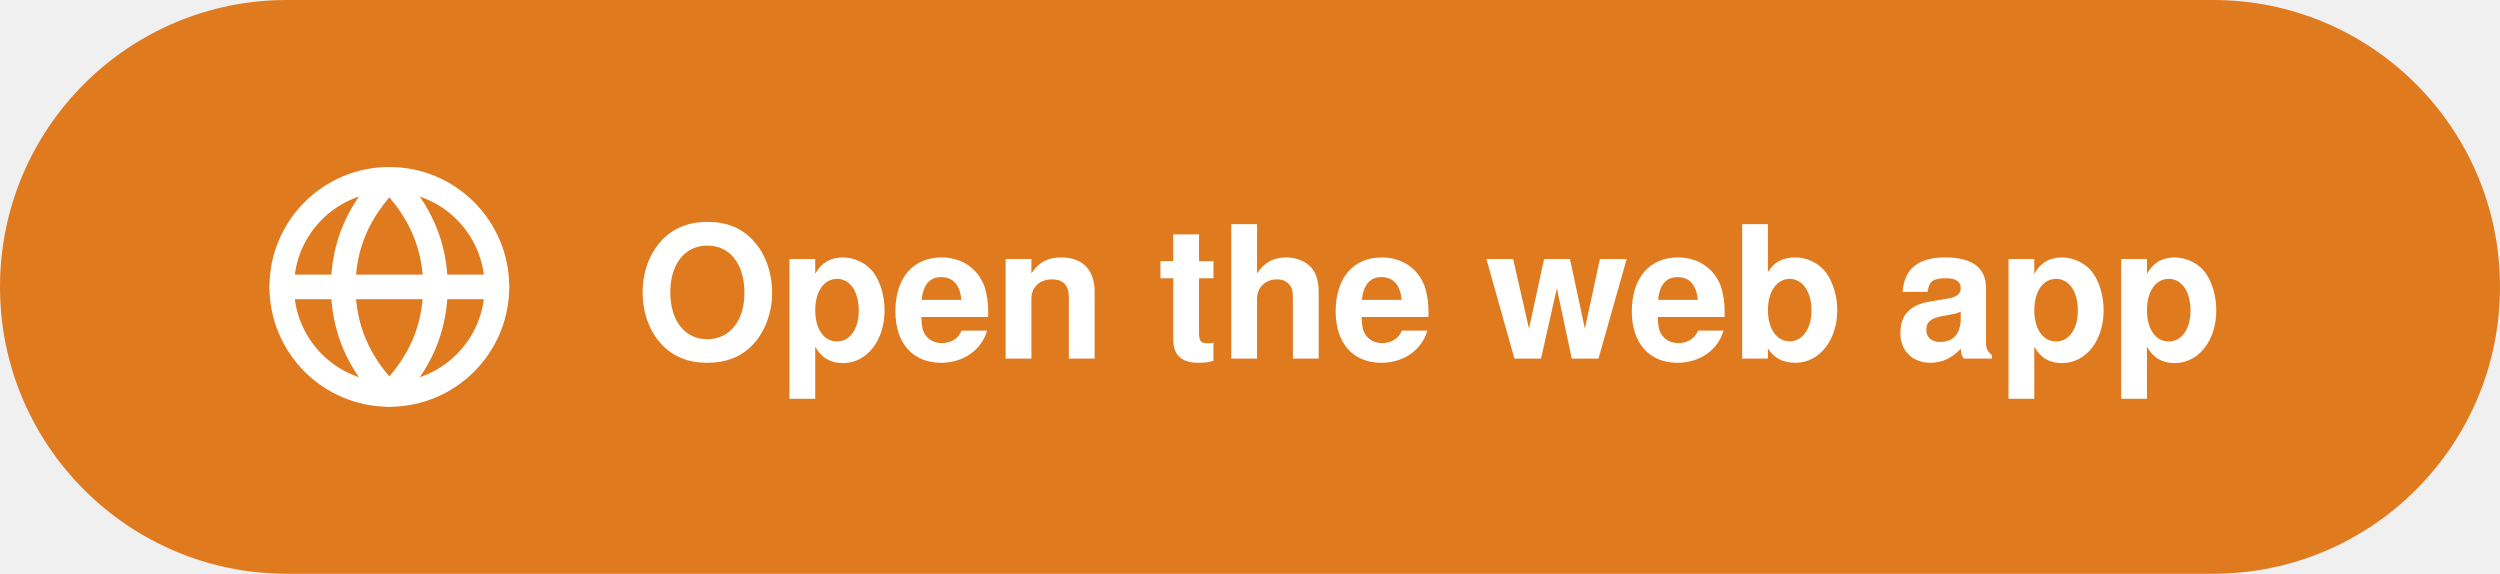
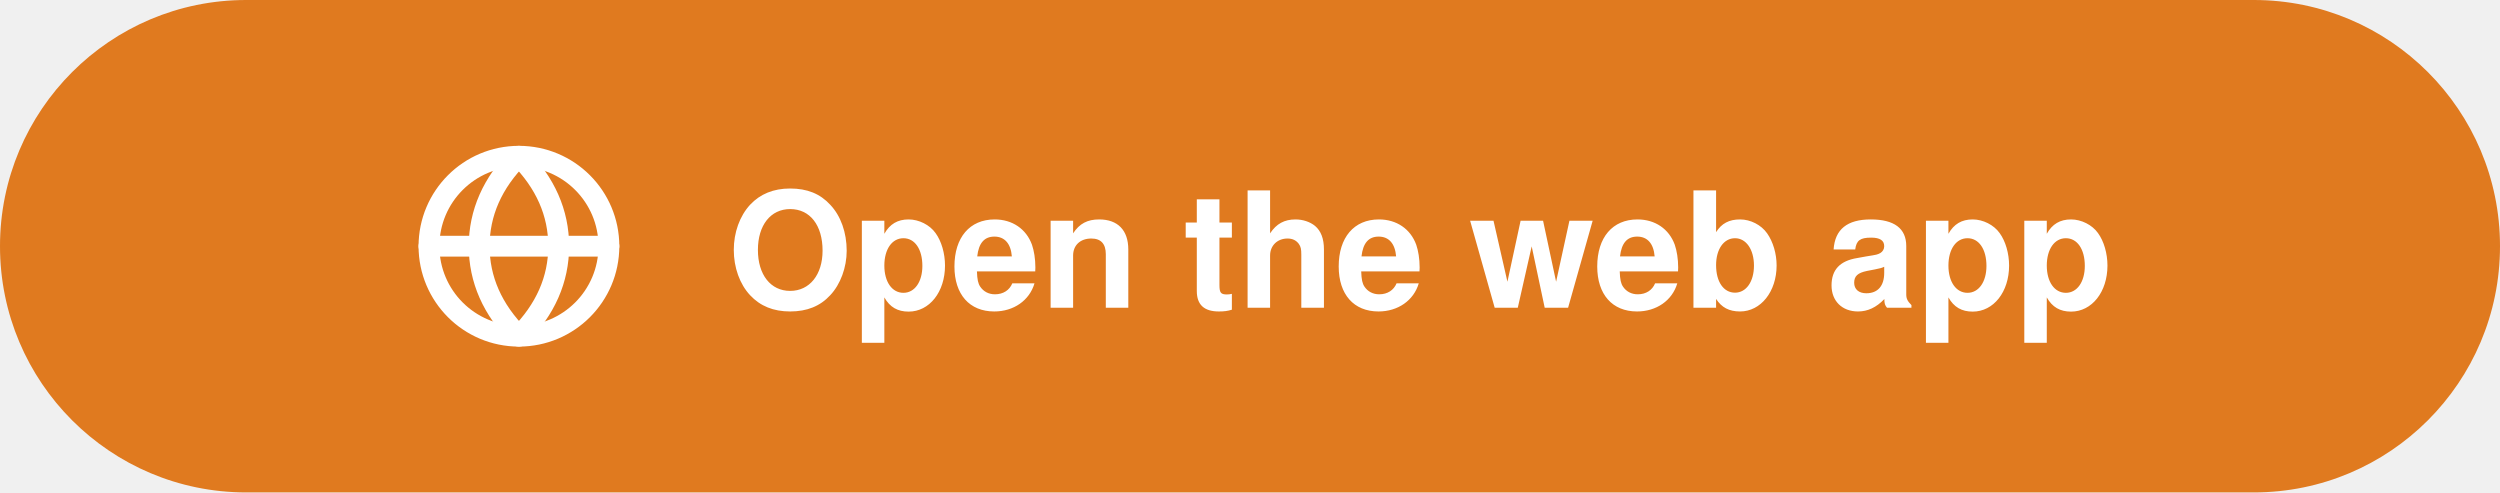
- <svg xmlns="http://www.w3.org/2000/svg" width="244" height="56" viewBox="0 0 244 56" role="img" aria-label="Open the web app">
-   <rect width="244" height="56" rx="28" fill="#E07A1F" />
-   <g fill="none" stroke="#FFFFFF" stroke-width="2.4" stroke-linecap="round" stroke-linejoin="round">
-     <circle cx="38" cy="28" r="10.5" />
-     <path d="M27.5 28h21" />
-     <path d="M38 17.5c3 3 4.5 6.5 4.5 10.5s-1.5 7.5-4.5 10.5c-3-3-4.5-6.5-4.5-10.5s1.5-7.5 4.5-10.5z" />
+ <svg xmlns="http://www.w3.org/2000/svg" width="264" height="52" viewBox="0 0 264 52" role="img" aria-label="Open the web app">
+   <rect width="264" height="52" rx="26" fill="#E07A1F" />
+   <g transform="translate(44.8 16)" fill="none" stroke="#FFFFFF" stroke-width="2.2" stroke-linecap="round" stroke-linejoin="round">
+     <circle cx="10" cy="10" r="9.5" />
+     <path d="M0.5 10h19" />
+     <path d="M10 0.5c2.8 2.8 4.2 6 4.2 9.5s-1.4 6.7-4.2 9.5c-2.8-2.8-4.2-6-4.2-9.5s1.4-6.7 4.2-9.5z" />
  </g>
-   <text x="62" y="35" fill="#FFFFFF" font-family="Segoe UI, -apple-system, Helvetica, Arial, sans-serif" font-size="18" font-weight="600">Open the web app</text>
+   <text x="76.8" y="32.5" fill="#FFFFFF" font-family="Segoe UI, -apple-system, Helvetica, Arial, sans-serif" font-size="17" font-weight="600">Open the web app</text>
</svg>
